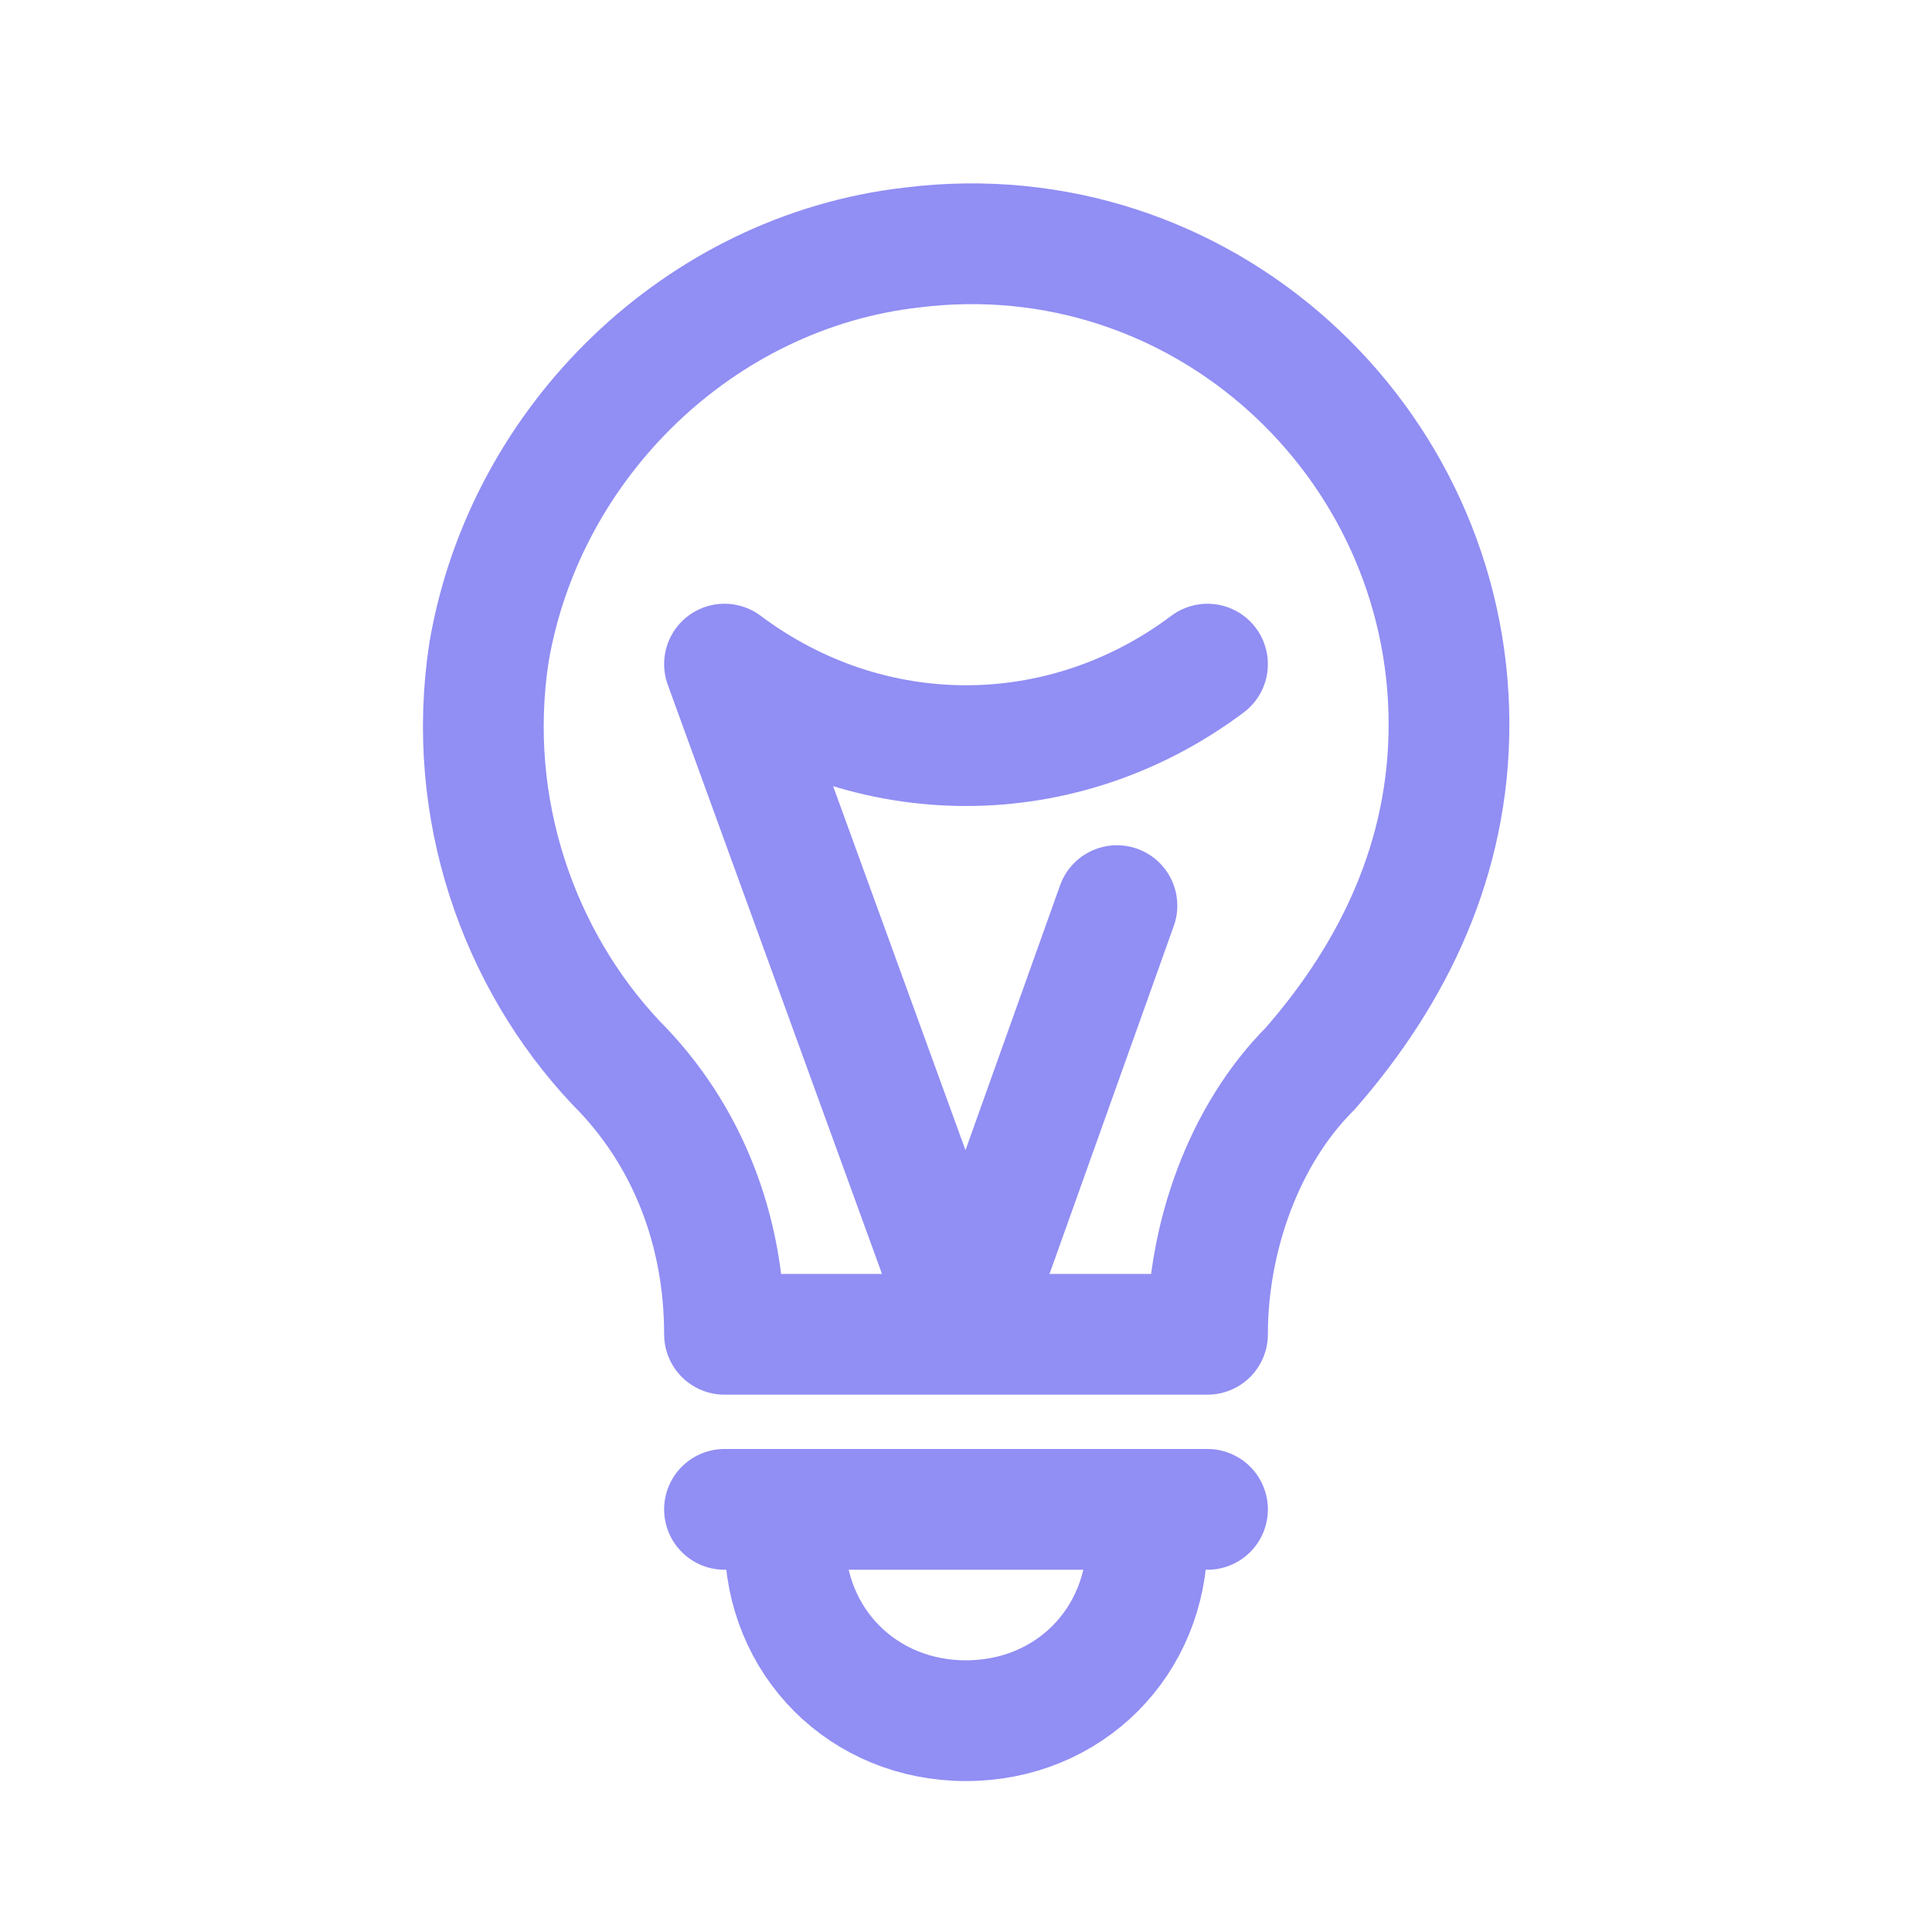
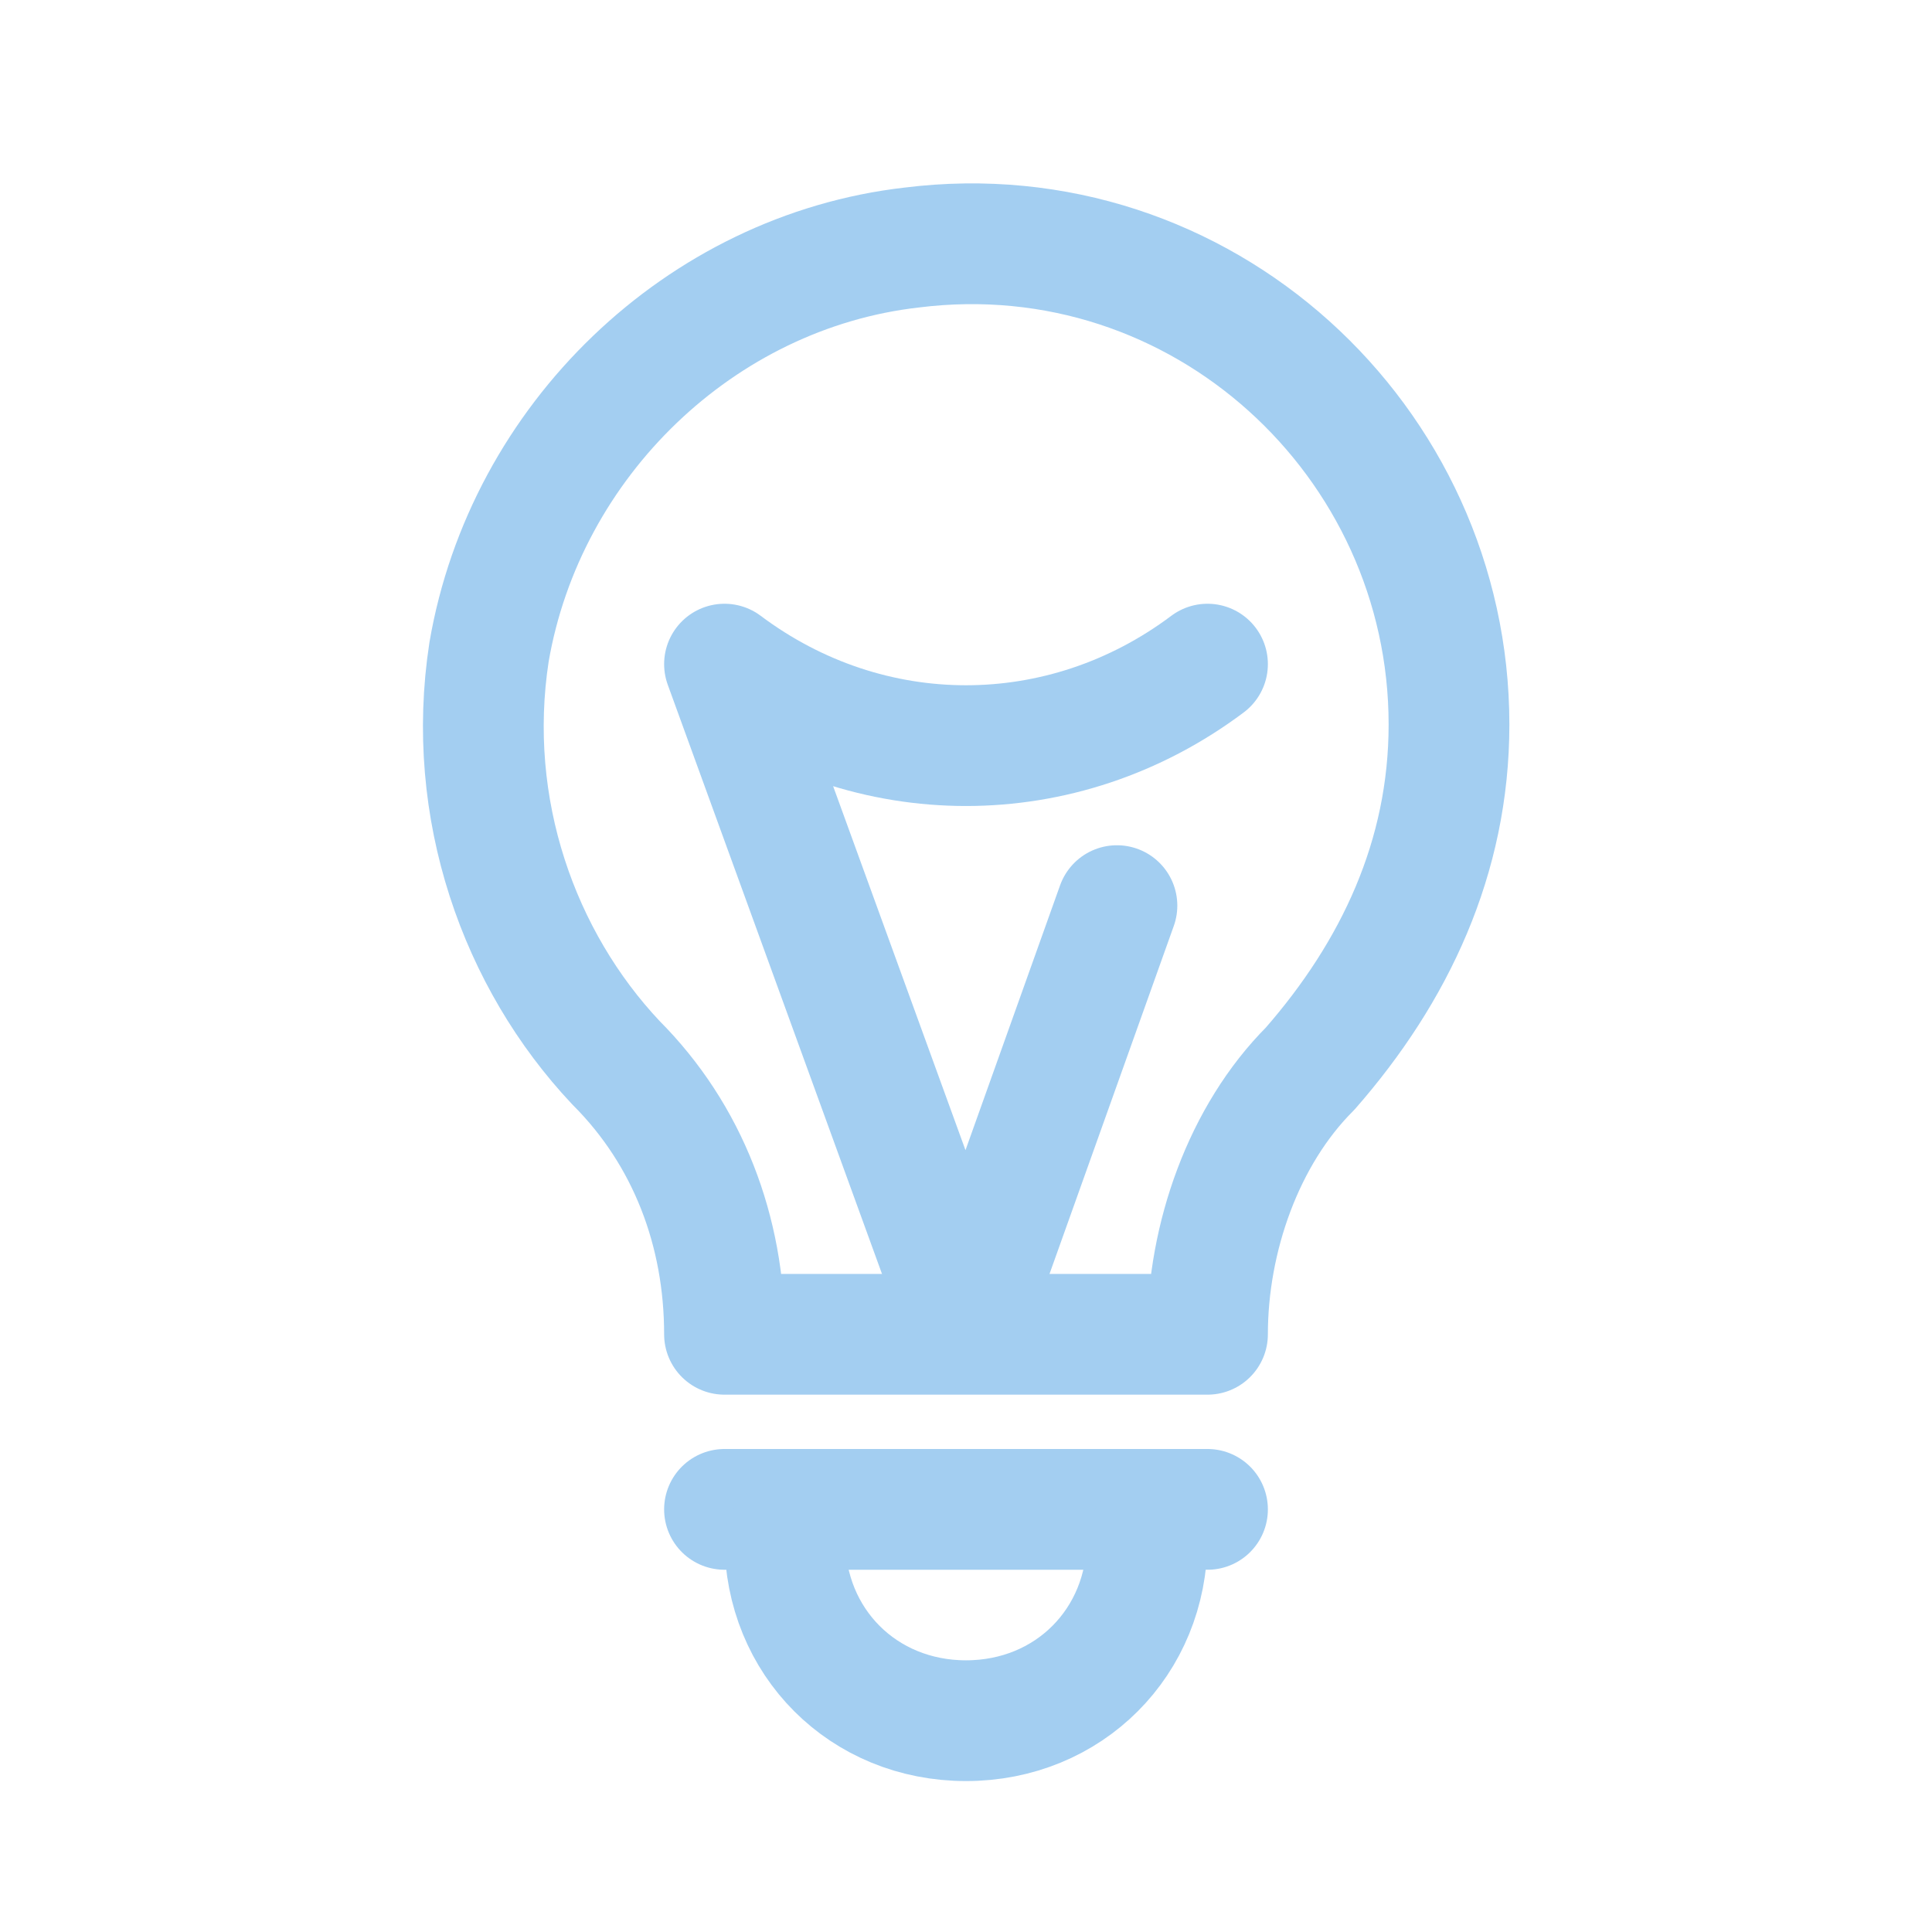
<svg xmlns="http://www.w3.org/2000/svg" version="1.1" id="Icons" viewBox="0 0 32 32" xml:space="preserve" fill="#000000">
  <g id="SVGRepo_bgCarrier" stroke-width="0" />
  <g id="SVGRepo_tracerCarrier" stroke-linecap="round" stroke-linejoin="round" />
  <g id="SVGRepo_iconCarrier">
-     <style type="text/css"> .st0{fill:none;stroke:#918EF4;stroke-width:2;stroke-linecap:round;stroke-linejoin:round;stroke-miterlimit:10;} </style>
+     <style type="text/css"> .st0{fill:none;stroke:#A3CEF1;stroke-width:2;stroke-linecap:round;stroke-linejoin:round;stroke-miterlimit:10;} </style>
    <path class="st0" d="M24,12c0-4.7-4.1-8.5-8.9-7.9c-3.5,0.4-6.4,3.2-7,6.7c-0.4,2.6,0.5,5.1,2.1,6.8c1.2,1.2,1.8,2.8,1.8,4.5v0h8v0 c0-1.6,0.6-3.3,1.7-4.4C23.1,16.1,24,14.2,24,12z" />
    <line class="st0" x1="20" y1="25" x2="12" y2="25" />
    <path class="st0" d="M19,25.5c0,1.7-1.3,3-3,3s-3-1.3-3-3" />
    <path class="st0" d="M18.5,15L16,22l-4-11l0,0c2.4,1.8,5.6,1.8,8,0l0,0" />
  </g>
</svg>
